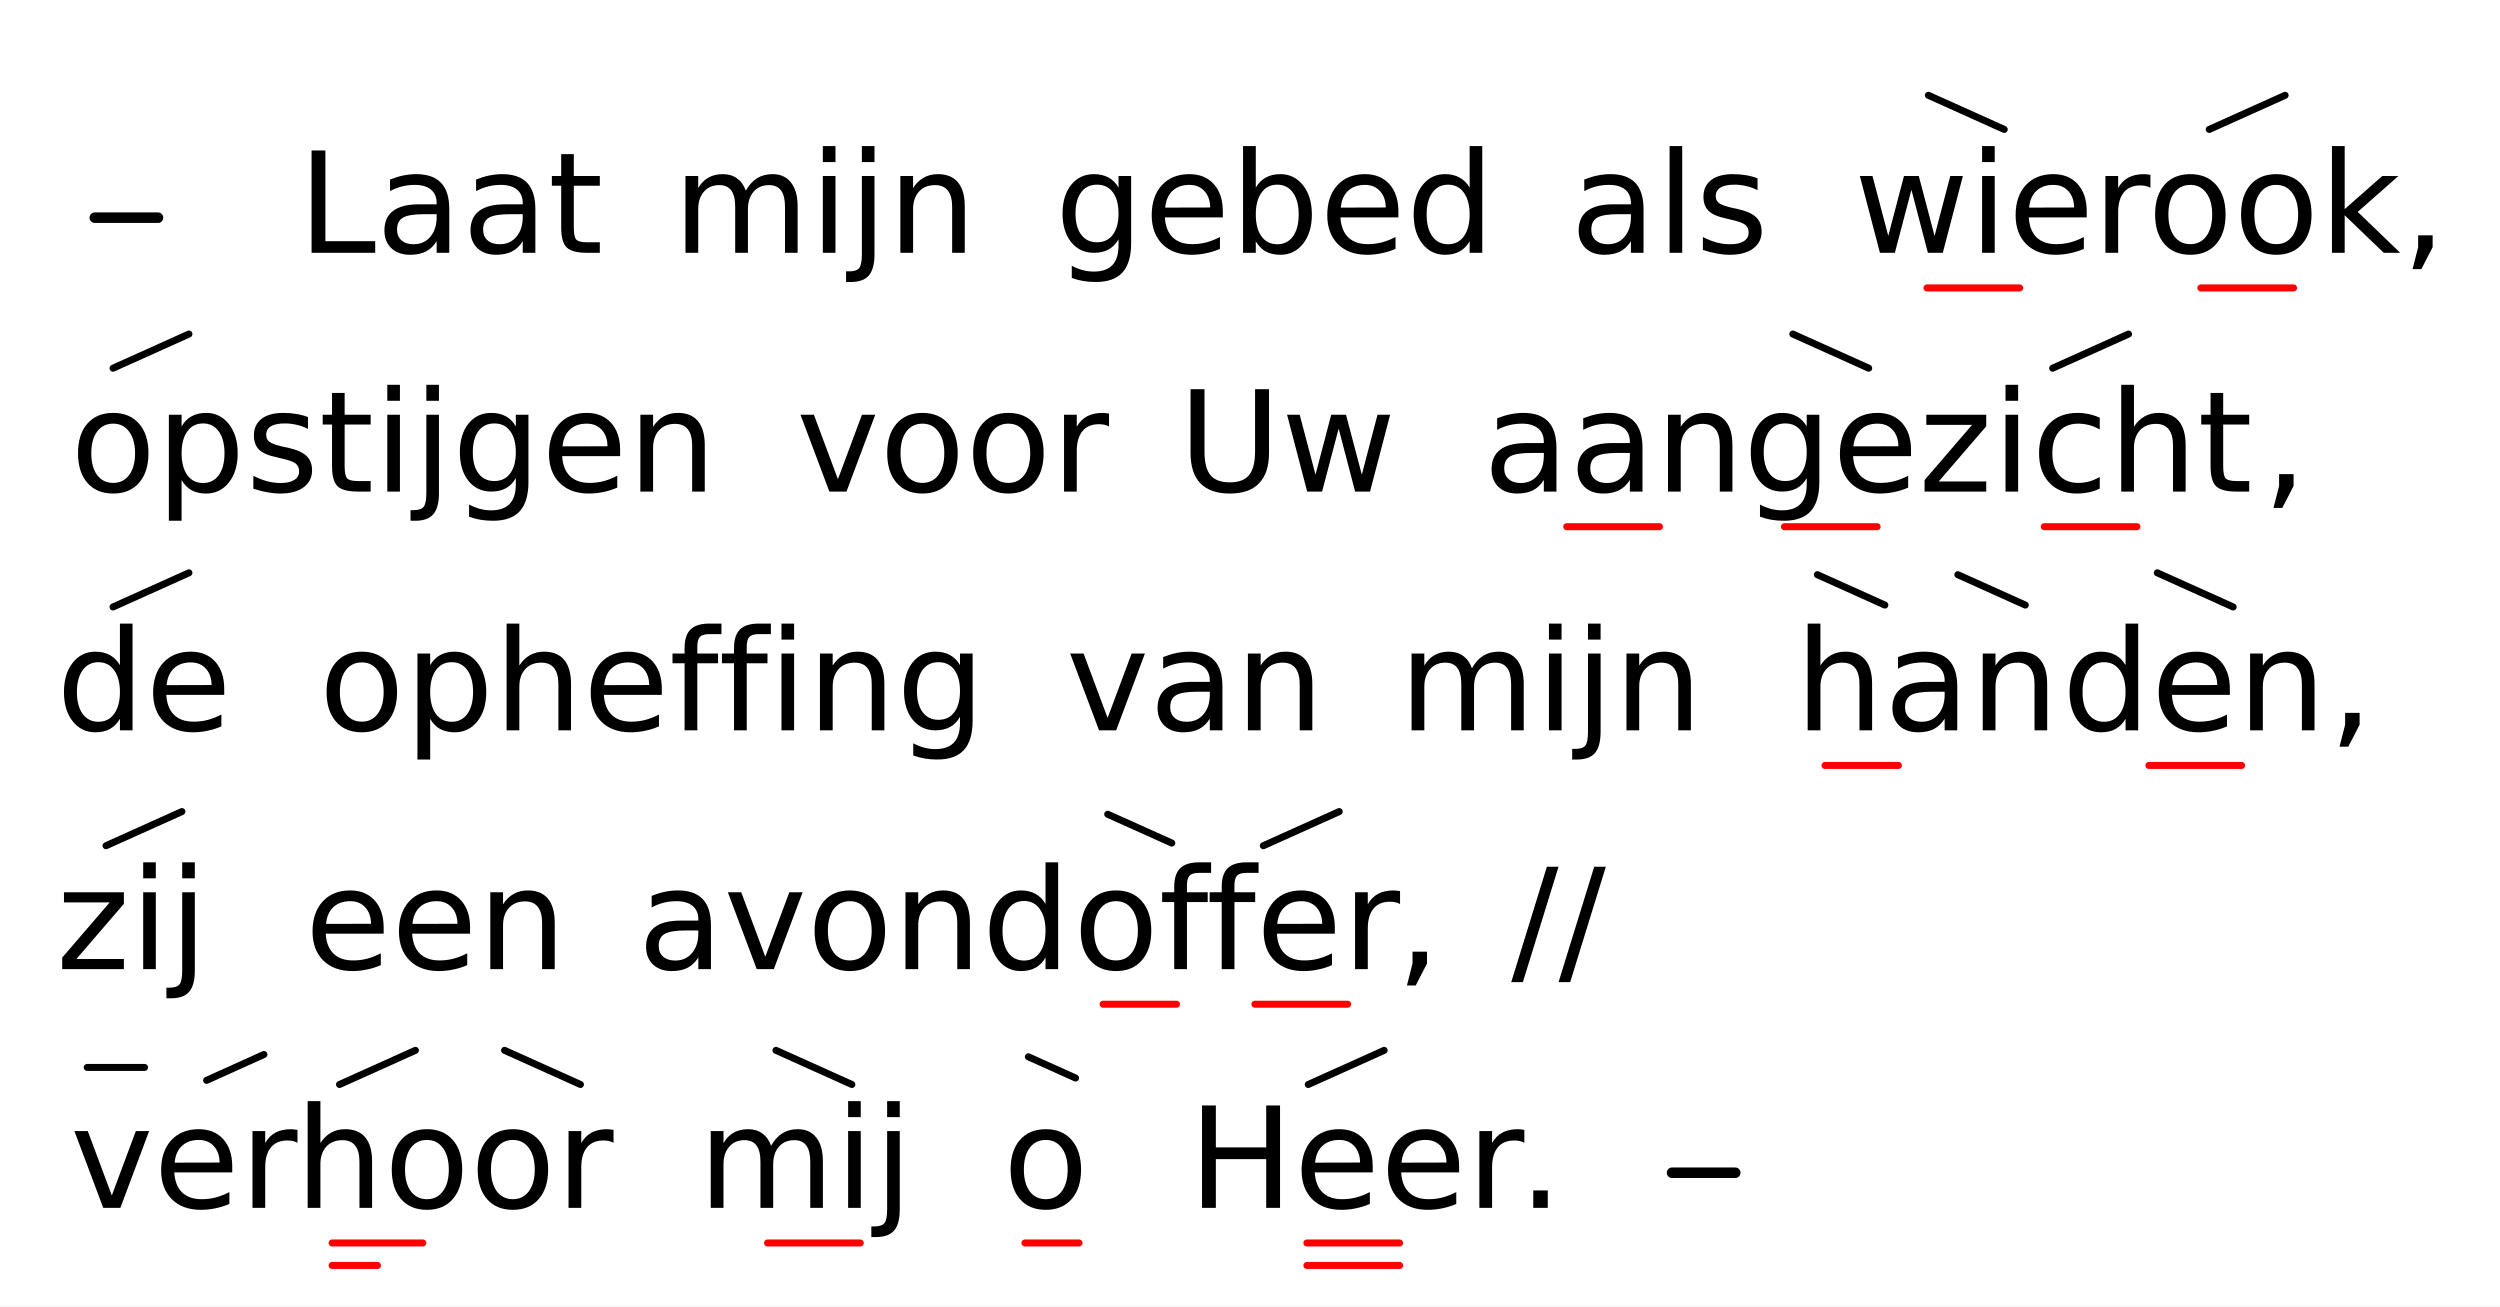
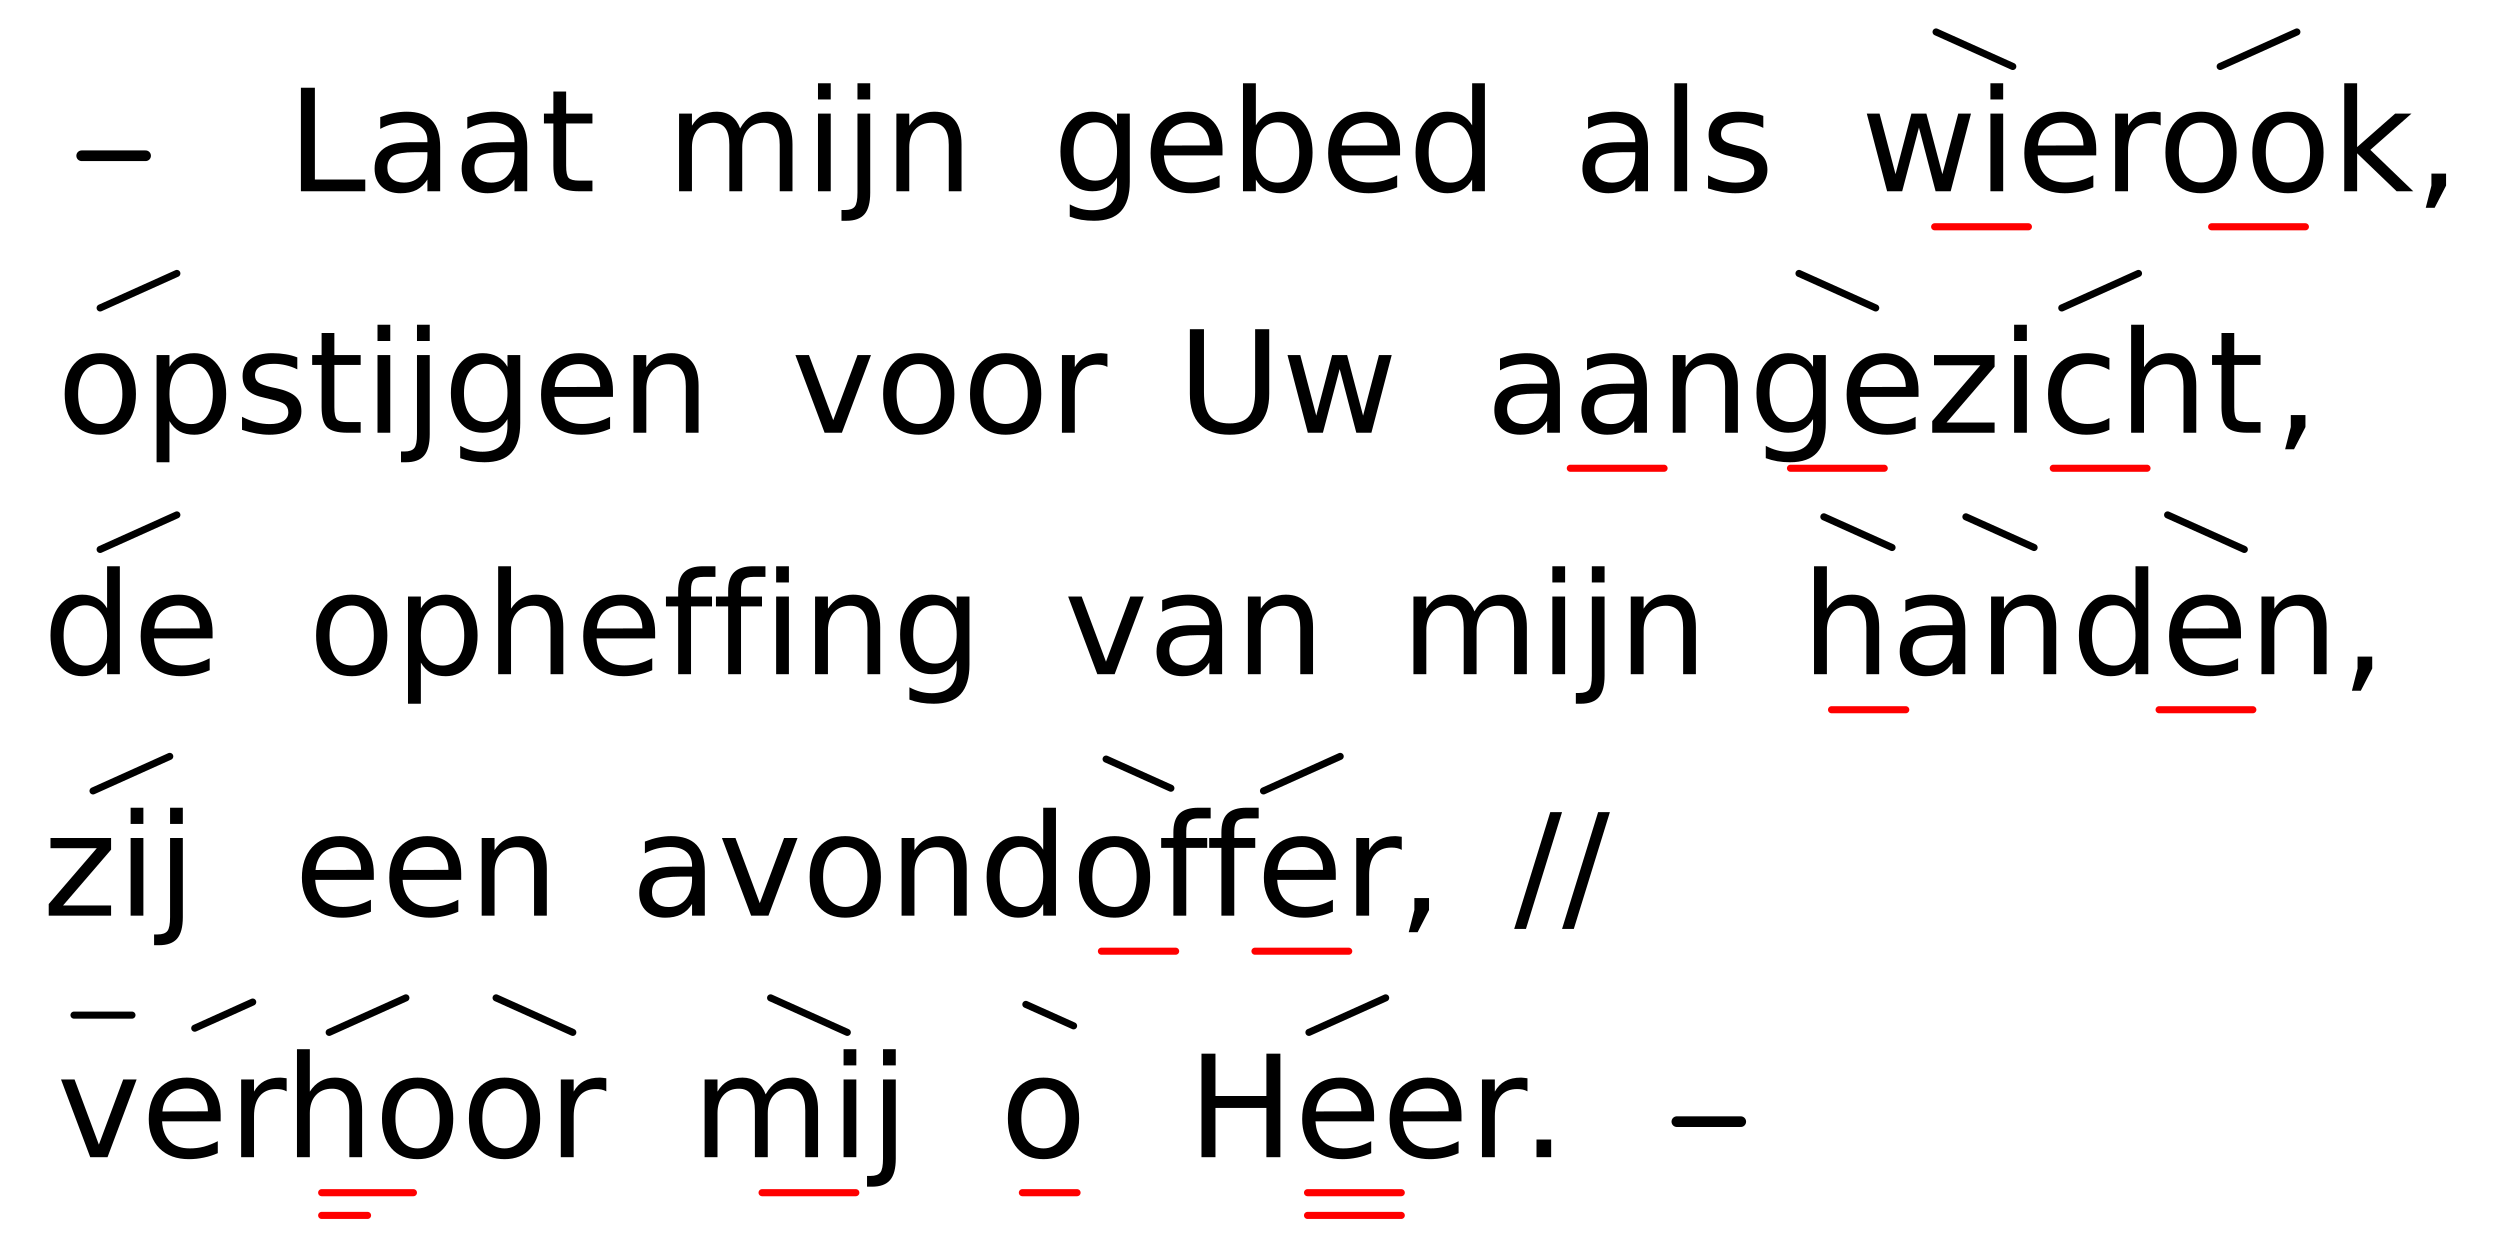
- <svg xmlns="http://www.w3.org/2000/svg" class="vsa-svg" width="356" height="186" viewBox="0 0 356 186">
+ <svg xmlns="http://www.w3.org/2000/svg" class="vsa-svg" width="352" height="176" viewBox="0 0 352 176">
  <rect width="100%" height="100%" fill="white" />
-   <g class="vsa-score">
-     <g class="vsa-line" data-vsa-line="1">
-       <g class="vsa-unit vsa-pitch-marker" data-vsa-unit="1">
-         <line class="vsa-pitch-marker-dash" x1="13.50" y1="31.00" x2="22.50" y2="31.00" stroke="black" stroke-width="1.50" stroke-linecap="round" />
-       </g>
-       <g class="vsa-unit vsa-unit-text" data-vsa-unit="3">
-         <text class="vsa-text vsa-free-text" x="42.40" y="36.00" xml:space="preserve" font-family="DejaVu Sans" font-size="20.00">Laat</text>
-       </g>
-       <g class="vsa-unit vsa-unit-text" data-vsa-unit="5">
-         <text class="vsa-text vsa-free-text" x="95.80" y="36.00" xml:space="preserve" font-family="DejaVu Sans" font-size="20.00">mijn</text>
-       </g>
-       <g class="vsa-unit vsa-unit-text" data-vsa-unit="7">
-         <text class="vsa-text vsa-free-text" x="150.20" y="36.00" xml:space="preserve" font-family="DejaVu Sans" font-size="20.00">gebed</text>
-       </g>
-       <g class="vsa-unit vsa-unit-text" data-vsa-unit="9">
-         <text class="vsa-text vsa-free-text" x="223.60" y="36.00" xml:space="preserve" font-family="DejaVu Sans" font-size="20.00">als</text>
-       </g>
-       <g class="vsa-unit vsa-unit-scope" data-vsa-unit="11">
-         <text class="vsa-text vsa-sung-text" x="264.00" y="36.00" xml:space="preserve" font-family="DejaVu Sans" font-size="20.00">wie</text>
-         <g class="vsa-glyph-group vsa-upper-glyphs">
-           <line class="vsa-glyph vsa-upper-glyph vsa-glyph-fall" x1="274.60" y1="13.57" x2="285.40" y2="18.43" stroke="black" stroke-width="1.00" stroke-linecap="round" />
-         </g>
-         <g class="vsa-glyph-group vsa-lower-glyphs">
-           <line class="vsa-glyph vsa-lower-glyph vsa-glyph-length" x1="274.40" y1="41.00" x2="287.60" y2="41.00" stroke="red" stroke-width="1.00" stroke-linecap="round" />
-         </g>
-       </g>
-       <g class="vsa-unit vsa-unit-scope" data-vsa-unit="12">
-         <text class="vsa-text vsa-sung-text" x="298.00" y="36.00" xml:space="preserve" font-family="DejaVu Sans" font-size="20.00">rook</text>
-         <g class="vsa-glyph-group vsa-upper-glyphs">
-           <line class="vsa-glyph vsa-upper-glyph vsa-glyph-rise" x1="314.60" y1="18.43" x2="325.40" y2="13.57" stroke="black" stroke-width="1.00" stroke-linecap="round" />
-         </g>
-         <g class="vsa-glyph-group vsa-lower-glyphs">
-           <line class="vsa-glyph vsa-lower-glyph vsa-glyph-length" x1="313.40" y1="41.00" x2="326.60" y2="41.00" stroke="red" stroke-width="1.00" stroke-linecap="round" />
-         </g>
-       </g>
-       <g class="vsa-unit vsa-unit-text" data-vsa-unit="13">
-         <text class="vsa-text vsa-free-text" x="342.00" y="36.00" xml:space="preserve" font-family="DejaVu Sans" font-size="20.00">,</text>
-       </g>
-     </g>
-     <g class="vsa-line" data-vsa-line="2">
-       <g class="vsa-unit vsa-unit-scope" data-vsa-unit="1">
-         <text class="vsa-text vsa-sung-text" x="10.00" y="70.00" xml:space="preserve" font-family="DejaVu Sans" font-size="20.00">op</text>
-         <g class="vsa-glyph-group vsa-upper-glyphs">
-           <line class="vsa-glyph vsa-upper-glyph vsa-glyph-rise" x1="16.10" y1="52.43" x2="26.90" y2="47.57" stroke="black" stroke-width="1.00" stroke-linecap="round" />
-         </g>
-         <g class="vsa-glyph-group vsa-lower-glyphs">
- </g>
-       </g>
-       <g class="vsa-unit vsa-unit-text" data-vsa-unit="2">
-         <text class="vsa-text vsa-free-text" x="35.00" y="70.00" xml:space="preserve" font-family="DejaVu Sans" font-size="20.00">stijgen</text>
-       </g>
-       <g class="vsa-unit vsa-unit-text" data-vsa-unit="4">
-         <text class="vsa-text vsa-free-text" x="113.40" y="70.00" xml:space="preserve" font-family="DejaVu Sans" font-size="20.00">voor</text>
-       </g>
-       <g class="vsa-unit vsa-unit-text" data-vsa-unit="6">
-         <text class="vsa-text vsa-free-text" x="167.80" y="70.00" xml:space="preserve" font-family="DejaVu Sans" font-size="20.00">Uw</text>
-       </g>
-       <g class="vsa-unit vsa-unit-scope" data-vsa-unit="8">
-         <text class="vsa-text vsa-sung-text" x="211.20" y="70.00" xml:space="preserve" font-family="DejaVu Sans" font-size="20.00">aan</text>
-         <g class="vsa-glyph-group vsa-upper-glyphs">
- </g>
-         <g class="vsa-glyph-group vsa-lower-glyphs">
-           <line class="vsa-glyph vsa-lower-glyph vsa-glyph-length" x1="223.10" y1="75.00" x2="236.30" y2="75.00" stroke="red" stroke-width="1.00" stroke-linecap="round" />
-         </g>
-       </g>
-       <g class="vsa-unit vsa-unit-scope" data-vsa-unit="9">
-         <text class="vsa-text vsa-sung-text" x="248.20" y="70.00" xml:space="preserve" font-family="DejaVu Sans" font-size="20.00">ge</text>
-         <g class="vsa-glyph-group vsa-upper-glyphs">
-           <line class="vsa-glyph vsa-upper-glyph vsa-glyph-fall" x1="255.30" y1="47.57" x2="266.10" y2="52.43" stroke="black" stroke-width="1.00" stroke-linecap="round" />
-         </g>
-         <g class="vsa-glyph-group vsa-lower-glyphs">
-           <line class="vsa-glyph vsa-lower-glyph vsa-glyph-length" x1="254.10" y1="75.00" x2="267.30" y2="75.00" stroke="red" stroke-width="1.00" stroke-linecap="round" />
-         </g>
-       </g>
-       <g class="vsa-unit vsa-unit-scope" data-vsa-unit="10">
-         <text class="vsa-text vsa-sung-text" x="273.20" y="70.00" xml:space="preserve" font-family="DejaVu Sans" font-size="20.00">zicht</text>
-         <g class="vsa-glyph-group vsa-upper-glyphs">
-           <line class="vsa-glyph vsa-upper-glyph vsa-glyph-rise" x1="292.30" y1="52.43" x2="303.10" y2="47.57" stroke="black" stroke-width="1.00" stroke-linecap="round" />
-         </g>
-         <g class="vsa-glyph-group vsa-lower-glyphs">
-           <line class="vsa-glyph vsa-lower-glyph vsa-glyph-length" x1="291.10" y1="75.00" x2="304.30" y2="75.00" stroke="red" stroke-width="1.00" stroke-linecap="round" />
-         </g>
-       </g>
-       <g class="vsa-unit vsa-unit-text" data-vsa-unit="11">
-         <text class="vsa-text vsa-free-text" x="322.20" y="70.00" xml:space="preserve" font-family="DejaVu Sans" font-size="20.00">,</text>
-       </g>
-     </g>
-     <g class="vsa-line" data-vsa-line="3">
-       <g class="vsa-unit vsa-unit-scope" data-vsa-unit="1">
-         <text class="vsa-text vsa-sung-text" x="8.00" y="104.00" xml:space="preserve" font-family="DejaVu Sans" font-size="20.00">de</text>
-         <g class="vsa-glyph-group vsa-upper-glyphs">
-           <line class="vsa-glyph vsa-upper-glyph vsa-glyph-rise" x1="16.10" y1="86.43" x2="26.90" y2="81.57" stroke="black" stroke-width="1.00" stroke-linecap="round" />
-         </g>
-         <g class="vsa-glyph-group vsa-lower-glyphs">
- </g>
-       </g>
-       <g class="vsa-unit vsa-unit-text" data-vsa-unit="3">
-         <text class="vsa-text vsa-free-text" x="45.40" y="104.00" xml:space="preserve" font-family="DejaVu Sans" font-size="20.00">opheffing</text>
-       </g>
-       <g class="vsa-unit vsa-unit-text" data-vsa-unit="5">
-         <text class="vsa-text vsa-free-text" x="151.80" y="104.00" xml:space="preserve" font-family="DejaVu Sans" font-size="20.00">van</text>
-       </g>
-       <g class="vsa-unit vsa-unit-text" data-vsa-unit="7">
-         <text class="vsa-text vsa-free-text" x="199.20" y="104.00" xml:space="preserve" font-family="DejaVu Sans" font-size="20.00">mijn</text>
-       </g>
-       <g class="vsa-unit vsa-unit-scope" data-vsa-unit="9">
-         <text class="vsa-text vsa-sung-text" x="255.60" y="104.00" xml:space="preserve" font-family="DejaVu Sans" font-size="20.00">han</text>
-         <g class="vsa-glyph-group vsa-upper-glyphs">
-           <line class="vsa-glyph vsa-upper-glyph vsa-glyph-fall" x1="258.80" y1="81.84" x2="268.40" y2="86.16" stroke="black" stroke-width="1.00" stroke-linecap="round" />
-           <line class="vsa-glyph vsa-upper-glyph vsa-glyph-fall" x1="278.80" y1="81.84" x2="288.40" y2="86.16" stroke="black" stroke-width="1.00" stroke-linecap="round" />
-         </g>
-         <g class="vsa-glyph-group vsa-lower-glyphs">
-           <line class="vsa-glyph vsa-lower-glyph vsa-glyph-length" x1="259.88" y1="109.00" x2="270.33" y2="109.00" stroke="red" stroke-width="1.00" stroke-linecap="round" />
-         </g>
-       </g>
-       <g class="vsa-unit vsa-unit-scope" data-vsa-unit="10">
-         <text class="vsa-text vsa-sung-text" x="293.60" y="104.00" xml:space="preserve" font-family="DejaVu Sans" font-size="20.00">den</text>
-         <g class="vsa-glyph-group vsa-upper-glyphs">
-           <line class="vsa-glyph vsa-upper-glyph vsa-glyph-fall" x1="307.20" y1="81.57" x2="318.00" y2="86.43" stroke="black" stroke-width="1.00" stroke-linecap="round" />
-         </g>
-         <g class="vsa-glyph-group vsa-lower-glyphs">
-           <line class="vsa-glyph vsa-lower-glyph vsa-glyph-length" x1="306.00" y1="109.00" x2="319.20" y2="109.00" stroke="red" stroke-width="1.00" stroke-linecap="round" />
-         </g>
-       </g>
-       <g class="vsa-unit vsa-unit-text" data-vsa-unit="11">
-         <text class="vsa-text vsa-free-text" x="331.60" y="104.00" xml:space="preserve" font-family="DejaVu Sans" font-size="20.00">,</text>
-       </g>
-     </g>
-     <g class="vsa-line" data-vsa-line="4">
-       <g class="vsa-unit vsa-unit-scope" data-vsa-unit="1">
-         <text class="vsa-text vsa-sung-text" x="8.00" y="138.00" xml:space="preserve" font-family="DejaVu Sans" font-size="20.00">zij</text>
-         <g class="vsa-glyph-group vsa-upper-glyphs">
-           <line class="vsa-glyph vsa-upper-glyph vsa-glyph-rise" x1="15.10" y1="120.43" x2="25.90" y2="115.57" stroke="black" stroke-width="1.00" stroke-linecap="round" />
-         </g>
-         <g class="vsa-glyph-group vsa-lower-glyphs">
- </g>
-       </g>
-       <g class="vsa-unit vsa-unit-text" data-vsa-unit="3">
-         <text class="vsa-text vsa-free-text" x="43.40" y="138.00" xml:space="preserve" font-family="DejaVu Sans" font-size="20.00">een</text>
-       </g>
-       <g class="vsa-unit vsa-unit-text" data-vsa-unit="5">
-         <text class="vsa-text vsa-free-text" x="90.80" y="138.00" xml:space="preserve" font-family="DejaVu Sans" font-size="20.00">avond</text>
-       </g>
-       <g class="vsa-unit vsa-unit-scope" data-vsa-unit="6">
-         <text class="vsa-text vsa-sung-text" x="152.80" y="138.00" xml:space="preserve" font-family="DejaVu Sans" font-size="20.00">of</text>
-         <g class="vsa-glyph-group vsa-upper-glyphs">
-           <line class="vsa-glyph vsa-upper-glyph vsa-glyph-fall" x1="157.74" y1="115.95" x2="166.86" y2="120.05" stroke="black" stroke-width="1.00" stroke-linecap="round" />
-         </g>
-         <g class="vsa-glyph-group vsa-lower-glyphs">
-           <line class="vsa-glyph vsa-lower-glyph vsa-glyph-length" x1="157.08" y1="143.00" x2="167.53" y2="143.00" stroke="red" stroke-width="1.00" stroke-linecap="round" />
-         </g>
-       </g>
-       <g class="vsa-unit vsa-unit-scope" data-vsa-unit="7">
-         <text class="vsa-text vsa-sung-text" x="171.80" y="138.00" xml:space="preserve" font-family="DejaVu Sans" font-size="20.00">fer</text>
-         <g class="vsa-glyph-group vsa-upper-glyphs">
-           <line class="vsa-glyph vsa-upper-glyph vsa-glyph-rise" x1="179.90" y1="120.43" x2="190.70" y2="115.57" stroke="black" stroke-width="1.00" stroke-linecap="round" />
-         </g>
-         <g class="vsa-glyph-group vsa-lower-glyphs">
-           <line class="vsa-glyph vsa-lower-glyph vsa-glyph-length" x1="178.70" y1="143.00" x2="191.90" y2="143.00" stroke="red" stroke-width="1.00" stroke-linecap="round" />
-         </g>
-       </g>
-       <g class="vsa-unit vsa-unit-text" data-vsa-unit="8">
-         <text class="vsa-text vsa-free-text" x="198.80" y="138.00" xml:space="preserve" font-family="DejaVu Sans" font-size="20.00">,</text>
-       </g>
-       <g class="vsa-unit vsa-unit-text" data-vsa-unit="10">
-         <text class="vsa-text vsa-free-text" x="215.20" y="138.00" xml:space="preserve" font-family="DejaVu Sans" font-size="20.00">//</text>
-       </g>
-     </g>
-     <g class="vsa-line" data-vsa-line="5">
-       <g class="vsa-unit vsa-unit-scope" data-vsa-unit="1">
-         <text class="vsa-text vsa-sung-text" x="10.00" y="172.00" xml:space="preserve" font-family="DejaVu Sans" font-size="20.00">ver</text>
-         <g class="vsa-glyph-group vsa-upper-glyphs">
-           <line class="vsa-glyph vsa-upper-glyph vsa-glyph-flat" x1="12.42" y1="152.00" x2="20.58" y2="152.00" stroke="black" stroke-width="1.00" stroke-linecap="round" />
-           <line class="vsa-glyph vsa-upper-glyph vsa-glyph-rise" x1="29.42" y1="153.84" x2="37.58" y2="150.16" stroke="black" stroke-width="1.00" stroke-linecap="round" />
-         </g>
-         <g class="vsa-glyph-group vsa-lower-glyphs">
- </g>
-       </g>
-       <g class="vsa-unit vsa-unit-scope" data-vsa-unit="2">
-         <text class="vsa-text vsa-sung-text" x="42.00" y="172.00" xml:space="preserve" font-family="DejaVu Sans" font-size="20.00">hoor</text>
-         <g class="vsa-glyph-group vsa-upper-glyphs">
-           <line class="vsa-glyph vsa-upper-glyph vsa-glyph-rise" x1="48.35" y1="154.43" x2="59.15" y2="149.57" stroke="black" stroke-width="1.00" stroke-linecap="round" />
-           <line class="vsa-glyph vsa-upper-glyph vsa-glyph-fall" x1="71.85" y1="149.57" x2="82.65" y2="154.43" stroke="black" stroke-width="1.00" stroke-linecap="round" />
-         </g>
-         <g class="vsa-glyph-group vsa-lower-glyphs">
-           <line class="vsa-glyph vsa-lower-glyph vsa-glyph-length" x1="47.29" y1="177.00" x2="60.21" y2="177.00" stroke="red" stroke-width="1.00" stroke-linecap="round" />
-           <line class="vsa-glyph vsa-lower-glyph vsa-glyph-length" x1="47.29" y1="180.20" x2="53.75" y2="180.20" stroke="red" stroke-width="1.00" stroke-linecap="round" />
-         </g>
-       </g>
-       <g class="vsa-unit vsa-unit-scope" data-vsa-unit="4">
-         <text class="vsa-text vsa-sung-text" x="99.40" y="172.00" xml:space="preserve" font-family="DejaVu Sans" font-size="20.00">mij</text>
-         <g class="vsa-glyph-group vsa-upper-glyphs">
-           <line class="vsa-glyph vsa-upper-glyph vsa-glyph-fall" x1="110.50" y1="149.57" x2="121.30" y2="154.43" stroke="black" stroke-width="1.00" stroke-linecap="round" />
-         </g>
-         <g class="vsa-glyph-group vsa-lower-glyphs">
-           <line class="vsa-glyph vsa-lower-glyph vsa-glyph-length" x1="109.30" y1="177.00" x2="122.50" y2="177.00" stroke="red" stroke-width="1.00" stroke-linecap="round" />
-         </g>
-       </g>
-       <g class="vsa-unit vsa-unit-scope" data-vsa-unit="6">
-         <text class="vsa-text vsa-sung-text" x="142.80" y="172.00" xml:space="preserve" font-family="DejaVu Sans" font-size="20.00">o</text>
-         <g class="vsa-glyph-group vsa-upper-glyphs">
-           <line class="vsa-glyph vsa-upper-glyph vsa-glyph-fall" x1="146.44" y1="150.49" x2="153.16" y2="153.51" stroke="black" stroke-width="1.00" stroke-linecap="round" />
-         </g>
-         <g class="vsa-glyph-group vsa-lower-glyphs">
-           <line class="vsa-glyph vsa-lower-glyph vsa-glyph-length" x1="145.95" y1="177.00" x2="153.65" y2="177.00" stroke="red" stroke-width="1.00" stroke-linecap="round" />
-         </g>
-       </g>
-       <g class="vsa-unit vsa-unit-scope" data-vsa-unit="8">
-         <text class="vsa-text vsa-sung-text" x="169.20" y="172.00" xml:space="preserve" font-family="DejaVu Sans" font-size="20.00">Heer</text>
-         <g class="vsa-glyph-group vsa-upper-glyphs">
-           <line class="vsa-glyph vsa-upper-glyph vsa-glyph-rise" x1="186.30" y1="154.43" x2="197.10" y2="149.57" stroke="black" stroke-width="1.00" stroke-linecap="round" />
-         </g>
-         <g class="vsa-glyph-group vsa-lower-glyphs">
-           <line class="vsa-glyph vsa-lower-glyph vsa-glyph-length" x1="186.10" y1="177.00" x2="199.30" y2="177.00" stroke="red" stroke-width="1.00" stroke-linecap="round" />
-           <line class="vsa-glyph vsa-lower-glyph vsa-glyph-length" x1="186.10" y1="180.20" x2="199.30" y2="180.20" stroke="red" stroke-width="1.00" stroke-linecap="round" />
-         </g>
-       </g>
-       <g class="vsa-unit vsa-unit-text" data-vsa-unit="9">
-         <text class="vsa-text vsa-free-text" x="216.20" y="172.00" xml:space="preserve" font-family="DejaVu Sans" font-size="20.00">.</text>
-       </g>
-       <g class="vsa-unit vsa-pitch-marker" data-vsa-unit="11">
-         <line class="vsa-pitch-marker-dash" x1="238.10" y1="167.00" x2="247.10" y2="167.00" stroke="black" stroke-width="1.50" stroke-linecap="round" />
+   <g class="vsa-trim" transform="translate(-2.00 -9.07)">
+     <g class="vsa-score">
+       <g class="vsa-line" data-vsa-line="1">
+         <g class="vsa-unit vsa-pitch-marker" data-vsa-unit="1">
+           <line class="vsa-pitch-marker-dash" x1="13.50" y1="31.00" x2="22.50" y2="31.00" stroke="black" stroke-width="1.50" stroke-linecap="round" />
+         </g>
+         <g class="vsa-unit vsa-unit-text" data-vsa-unit="3">
+           <text class="vsa-text vsa-free-text" x="42.40" y="36.00" xml:space="preserve" font-family="DejaVu Sans" font-size="20.00">Laat</text>
+         </g>
+         <g class="vsa-unit vsa-unit-text" data-vsa-unit="5">
+           <text class="vsa-text vsa-free-text" x="95.80" y="36.00" xml:space="preserve" font-family="DejaVu Sans" font-size="20.00">mijn</text>
+         </g>
+         <g class="vsa-unit vsa-unit-text" data-vsa-unit="7">
+           <text class="vsa-text vsa-free-text" x="150.20" y="36.00" xml:space="preserve" font-family="DejaVu Sans" font-size="20.00">gebed</text>
+         </g>
+         <g class="vsa-unit vsa-unit-text" data-vsa-unit="9">
+           <text class="vsa-text vsa-free-text" x="223.60" y="36.00" xml:space="preserve" font-family="DejaVu Sans" font-size="20.00">als</text>
+         </g>
+         <g class="vsa-unit vsa-unit-scope" data-vsa-unit="11">
+           <text class="vsa-text vsa-sung-text" x="264.00" y="36.00" xml:space="preserve" font-family="DejaVu Sans" font-size="20.00">wie</text>
+           <g class="vsa-glyph-group vsa-upper-glyphs">
+             <line class="vsa-glyph vsa-upper-glyph vsa-glyph-fall" x1="274.60" y1="13.57" x2="285.40" y2="18.43" stroke="black" stroke-width="1.00" stroke-linecap="round" />
+           </g>
+           <g class="vsa-glyph-group vsa-lower-glyphs">
+             <line class="vsa-glyph vsa-lower-glyph vsa-glyph-length" x1="274.40" y1="41.00" x2="287.60" y2="41.00" stroke="red" stroke-width="1.00" stroke-linecap="round" />
+           </g>
+         </g>
+         <g class="vsa-unit vsa-unit-scope" data-vsa-unit="12">
+           <text class="vsa-text vsa-sung-text" x="298.00" y="36.00" xml:space="preserve" font-family="DejaVu Sans" font-size="20.00">rook</text>
+           <g class="vsa-glyph-group vsa-upper-glyphs">
+             <line class="vsa-glyph vsa-upper-glyph vsa-glyph-rise" x1="314.60" y1="18.43" x2="325.40" y2="13.57" stroke="black" stroke-width="1.00" stroke-linecap="round" />
+           </g>
+           <g class="vsa-glyph-group vsa-lower-glyphs">
+             <line class="vsa-glyph vsa-lower-glyph vsa-glyph-length" x1="313.40" y1="41.00" x2="326.60" y2="41.00" stroke="red" stroke-width="1.00" stroke-linecap="round" />
+           </g>
+         </g>
+         <g class="vsa-unit vsa-unit-text" data-vsa-unit="13">
+           <text class="vsa-text vsa-free-text" x="342.00" y="36.00" xml:space="preserve" font-family="DejaVu Sans" font-size="20.00">,</text>
+         </g>
+       </g>
+       <g class="vsa-line" data-vsa-line="2">
+         <g class="vsa-unit vsa-unit-scope" data-vsa-unit="1">
+           <text class="vsa-text vsa-sung-text" x="10.00" y="70.00" xml:space="preserve" font-family="DejaVu Sans" font-size="20.00">op</text>
+           <g class="vsa-glyph-group vsa-upper-glyphs">
+             <line class="vsa-glyph vsa-upper-glyph vsa-glyph-rise" x1="16.10" y1="52.43" x2="26.90" y2="47.57" stroke="black" stroke-width="1.00" stroke-linecap="round" />
+           </g>
+           <g class="vsa-glyph-group vsa-lower-glyphs">
+ </g>
+         </g>
+         <g class="vsa-unit vsa-unit-text" data-vsa-unit="2">
+           <text class="vsa-text vsa-free-text" x="35.00" y="70.00" xml:space="preserve" font-family="DejaVu Sans" font-size="20.00">stijgen</text>
+         </g>
+         <g class="vsa-unit vsa-unit-text" data-vsa-unit="4">
+           <text class="vsa-text vsa-free-text" x="113.40" y="70.00" xml:space="preserve" font-family="DejaVu Sans" font-size="20.00">voor</text>
+         </g>
+         <g class="vsa-unit vsa-unit-text" data-vsa-unit="6">
+           <text class="vsa-text vsa-free-text" x="167.80" y="70.00" xml:space="preserve" font-family="DejaVu Sans" font-size="20.00">Uw</text>
+         </g>
+         <g class="vsa-unit vsa-unit-scope" data-vsa-unit="8">
+           <text class="vsa-text vsa-sung-text" x="211.20" y="70.00" xml:space="preserve" font-family="DejaVu Sans" font-size="20.00">aan</text>
+           <g class="vsa-glyph-group vsa-upper-glyphs">
+ </g>
+           <g class="vsa-glyph-group vsa-lower-glyphs">
+             <line class="vsa-glyph vsa-lower-glyph vsa-glyph-length" x1="223.10" y1="75.00" x2="236.30" y2="75.00" stroke="red" stroke-width="1.00" stroke-linecap="round" />
+           </g>
+         </g>
+         <g class="vsa-unit vsa-unit-scope" data-vsa-unit="9">
+           <text class="vsa-text vsa-sung-text" x="248.20" y="70.00" xml:space="preserve" font-family="DejaVu Sans" font-size="20.00">ge</text>
+           <g class="vsa-glyph-group vsa-upper-glyphs">
+             <line class="vsa-glyph vsa-upper-glyph vsa-glyph-fall" x1="255.30" y1="47.57" x2="266.10" y2="52.43" stroke="black" stroke-width="1.00" stroke-linecap="round" />
+           </g>
+           <g class="vsa-glyph-group vsa-lower-glyphs">
+             <line class="vsa-glyph vsa-lower-glyph vsa-glyph-length" x1="254.10" y1="75.00" x2="267.30" y2="75.00" stroke="red" stroke-width="1.00" stroke-linecap="round" />
+           </g>
+         </g>
+         <g class="vsa-unit vsa-unit-scope" data-vsa-unit="10">
+           <text class="vsa-text vsa-sung-text" x="273.20" y="70.00" xml:space="preserve" font-family="DejaVu Sans" font-size="20.00">zicht</text>
+           <g class="vsa-glyph-group vsa-upper-glyphs">
+             <line class="vsa-glyph vsa-upper-glyph vsa-glyph-rise" x1="292.30" y1="52.43" x2="303.10" y2="47.57" stroke="black" stroke-width="1.00" stroke-linecap="round" />
+           </g>
+           <g class="vsa-glyph-group vsa-lower-glyphs">
+             <line class="vsa-glyph vsa-lower-glyph vsa-glyph-length" x1="291.10" y1="75.00" x2="304.30" y2="75.00" stroke="red" stroke-width="1.00" stroke-linecap="round" />
+           </g>
+         </g>
+         <g class="vsa-unit vsa-unit-text" data-vsa-unit="11">
+           <text class="vsa-text vsa-free-text" x="322.20" y="70.00" xml:space="preserve" font-family="DejaVu Sans" font-size="20.00">,</text>
+         </g>
+       </g>
+       <g class="vsa-line" data-vsa-line="3">
+         <g class="vsa-unit vsa-unit-scope" data-vsa-unit="1">
+           <text class="vsa-text vsa-sung-text" x="8.00" y="104.00" xml:space="preserve" font-family="DejaVu Sans" font-size="20.00">de</text>
+           <g class="vsa-glyph-group vsa-upper-glyphs">
+             <line class="vsa-glyph vsa-upper-glyph vsa-glyph-rise" x1="16.10" y1="86.43" x2="26.90" y2="81.57" stroke="black" stroke-width="1.00" stroke-linecap="round" />
+           </g>
+           <g class="vsa-glyph-group vsa-lower-glyphs">
+ </g>
+         </g>
+         <g class="vsa-unit vsa-unit-text" data-vsa-unit="3">
+           <text class="vsa-text vsa-free-text" x="45.40" y="104.00" xml:space="preserve" font-family="DejaVu Sans" font-size="20.00">opheffing</text>
+         </g>
+         <g class="vsa-unit vsa-unit-text" data-vsa-unit="5">
+           <text class="vsa-text vsa-free-text" x="151.80" y="104.00" xml:space="preserve" font-family="DejaVu Sans" font-size="20.00">van</text>
+         </g>
+         <g class="vsa-unit vsa-unit-text" data-vsa-unit="7">
+           <text class="vsa-text vsa-free-text" x="199.20" y="104.00" xml:space="preserve" font-family="DejaVu Sans" font-size="20.00">mijn</text>
+         </g>
+         <g class="vsa-unit vsa-unit-scope" data-vsa-unit="9">
+           <text class="vsa-text vsa-sung-text" x="255.60" y="104.00" xml:space="preserve" font-family="DejaVu Sans" font-size="20.00">han</text>
+           <g class="vsa-glyph-group vsa-upper-glyphs">
+             <line class="vsa-glyph vsa-upper-glyph vsa-glyph-fall" x1="258.80" y1="81.84" x2="268.40" y2="86.16" stroke="black" stroke-width="1.00" stroke-linecap="round" />
+             <line class="vsa-glyph vsa-upper-glyph vsa-glyph-fall" x1="278.80" y1="81.84" x2="288.40" y2="86.16" stroke="black" stroke-width="1.00" stroke-linecap="round" />
+           </g>
+           <g class="vsa-glyph-group vsa-lower-glyphs">
+             <line class="vsa-glyph vsa-lower-glyph vsa-glyph-length" x1="259.88" y1="109.00" x2="270.33" y2="109.00" stroke="red" stroke-width="1.00" stroke-linecap="round" />
+           </g>
+         </g>
+         <g class="vsa-unit vsa-unit-scope" data-vsa-unit="10">
+           <text class="vsa-text vsa-sung-text" x="293.60" y="104.00" xml:space="preserve" font-family="DejaVu Sans" font-size="20.00">den</text>
+           <g class="vsa-glyph-group vsa-upper-glyphs">
+             <line class="vsa-glyph vsa-upper-glyph vsa-glyph-fall" x1="307.20" y1="81.57" x2="318.00" y2="86.43" stroke="black" stroke-width="1.00" stroke-linecap="round" />
+           </g>
+           <g class="vsa-glyph-group vsa-lower-glyphs">
+             <line class="vsa-glyph vsa-lower-glyph vsa-glyph-length" x1="306.00" y1="109.00" x2="319.20" y2="109.00" stroke="red" stroke-width="1.00" stroke-linecap="round" />
+           </g>
+         </g>
+         <g class="vsa-unit vsa-unit-text" data-vsa-unit="11">
+           <text class="vsa-text vsa-free-text" x="331.60" y="104.00" xml:space="preserve" font-family="DejaVu Sans" font-size="20.00">,</text>
+         </g>
+       </g>
+       <g class="vsa-line" data-vsa-line="4">
+         <g class="vsa-unit vsa-unit-scope" data-vsa-unit="1">
+           <text class="vsa-text vsa-sung-text" x="8.00" y="138.00" xml:space="preserve" font-family="DejaVu Sans" font-size="20.00">zij</text>
+           <g class="vsa-glyph-group vsa-upper-glyphs">
+             <line class="vsa-glyph vsa-upper-glyph vsa-glyph-rise" x1="15.10" y1="120.43" x2="25.90" y2="115.57" stroke="black" stroke-width="1.00" stroke-linecap="round" />
+           </g>
+           <g class="vsa-glyph-group vsa-lower-glyphs">
+ </g>
+         </g>
+         <g class="vsa-unit vsa-unit-text" data-vsa-unit="3">
+           <text class="vsa-text vsa-free-text" x="43.40" y="138.00" xml:space="preserve" font-family="DejaVu Sans" font-size="20.00">een</text>
+         </g>
+         <g class="vsa-unit vsa-unit-text" data-vsa-unit="5">
+           <text class="vsa-text vsa-free-text" x="90.80" y="138.00" xml:space="preserve" font-family="DejaVu Sans" font-size="20.00">avond</text>
+         </g>
+         <g class="vsa-unit vsa-unit-scope" data-vsa-unit="6">
+           <text class="vsa-text vsa-sung-text" x="152.80" y="138.00" xml:space="preserve" font-family="DejaVu Sans" font-size="20.00">of</text>
+           <g class="vsa-glyph-group vsa-upper-glyphs">
+             <line class="vsa-glyph vsa-upper-glyph vsa-glyph-fall" x1="157.74" y1="115.95" x2="166.86" y2="120.05" stroke="black" stroke-width="1.00" stroke-linecap="round" />
+           </g>
+           <g class="vsa-glyph-group vsa-lower-glyphs">
+             <line class="vsa-glyph vsa-lower-glyph vsa-glyph-length" x1="157.08" y1="143.00" x2="167.53" y2="143.00" stroke="red" stroke-width="1.00" stroke-linecap="round" />
+           </g>
+         </g>
+         <g class="vsa-unit vsa-unit-scope" data-vsa-unit="7">
+           <text class="vsa-text vsa-sung-text" x="171.80" y="138.00" xml:space="preserve" font-family="DejaVu Sans" font-size="20.00">fer</text>
+           <g class="vsa-glyph-group vsa-upper-glyphs">
+             <line class="vsa-glyph vsa-upper-glyph vsa-glyph-rise" x1="179.90" y1="120.43" x2="190.70" y2="115.57" stroke="black" stroke-width="1.00" stroke-linecap="round" />
+           </g>
+           <g class="vsa-glyph-group vsa-lower-glyphs">
+             <line class="vsa-glyph vsa-lower-glyph vsa-glyph-length" x1="178.70" y1="143.00" x2="191.90" y2="143.00" stroke="red" stroke-width="1.00" stroke-linecap="round" />
+           </g>
+         </g>
+         <g class="vsa-unit vsa-unit-text" data-vsa-unit="8">
+           <text class="vsa-text vsa-free-text" x="198.80" y="138.00" xml:space="preserve" font-family="DejaVu Sans" font-size="20.00">,</text>
+         </g>
+         <g class="vsa-unit vsa-unit-text" data-vsa-unit="10">
+           <text class="vsa-text vsa-free-text" x="215.20" y="138.00" xml:space="preserve" font-family="DejaVu Sans" font-size="20.00">//</text>
+         </g>
+       </g>
+       <g class="vsa-line" data-vsa-line="5">
+         <g class="vsa-unit vsa-unit-scope" data-vsa-unit="1">
+           <text class="vsa-text vsa-sung-text" x="10.00" y="172.00" xml:space="preserve" font-family="DejaVu Sans" font-size="20.00">ver</text>
+           <g class="vsa-glyph-group vsa-upper-glyphs">
+             <line class="vsa-glyph vsa-upper-glyph vsa-glyph-flat" x1="12.42" y1="152.00" x2="20.58" y2="152.00" stroke="black" stroke-width="1.00" stroke-linecap="round" />
+             <line class="vsa-glyph vsa-upper-glyph vsa-glyph-rise" x1="29.42" y1="153.84" x2="37.58" y2="150.16" stroke="black" stroke-width="1.00" stroke-linecap="round" />
+           </g>
+           <g class="vsa-glyph-group vsa-lower-glyphs">
+ </g>
+         </g>
+         <g class="vsa-unit vsa-unit-scope" data-vsa-unit="2">
+           <text class="vsa-text vsa-sung-text" x="42.00" y="172.00" xml:space="preserve" font-family="DejaVu Sans" font-size="20.00">hoor</text>
+           <g class="vsa-glyph-group vsa-upper-glyphs">
+             <line class="vsa-glyph vsa-upper-glyph vsa-glyph-rise" x1="48.35" y1="154.43" x2="59.15" y2="149.57" stroke="black" stroke-width="1.00" stroke-linecap="round" />
+             <line class="vsa-glyph vsa-upper-glyph vsa-glyph-fall" x1="71.85" y1="149.57" x2="82.65" y2="154.43" stroke="black" stroke-width="1.00" stroke-linecap="round" />
+           </g>
+           <g class="vsa-glyph-group vsa-lower-glyphs">
+             <line class="vsa-glyph vsa-lower-glyph vsa-glyph-length" x1="47.29" y1="177.00" x2="60.21" y2="177.00" stroke="red" stroke-width="1.00" stroke-linecap="round" />
+             <line class="vsa-glyph vsa-lower-glyph vsa-glyph-length" x1="47.29" y1="180.20" x2="53.75" y2="180.20" stroke="red" stroke-width="1.00" stroke-linecap="round" />
+           </g>
+         </g>
+         <g class="vsa-unit vsa-unit-scope" data-vsa-unit="4">
+           <text class="vsa-text vsa-sung-text" x="99.40" y="172.00" xml:space="preserve" font-family="DejaVu Sans" font-size="20.00">mij</text>
+           <g class="vsa-glyph-group vsa-upper-glyphs">
+             <line class="vsa-glyph vsa-upper-glyph vsa-glyph-fall" x1="110.50" y1="149.57" x2="121.30" y2="154.43" stroke="black" stroke-width="1.00" stroke-linecap="round" />
+           </g>
+           <g class="vsa-glyph-group vsa-lower-glyphs">
+             <line class="vsa-glyph vsa-lower-glyph vsa-glyph-length" x1="109.30" y1="177.00" x2="122.50" y2="177.00" stroke="red" stroke-width="1.00" stroke-linecap="round" />
+           </g>
+         </g>
+         <g class="vsa-unit vsa-unit-scope" data-vsa-unit="6">
+           <text class="vsa-text vsa-sung-text" x="142.80" y="172.00" xml:space="preserve" font-family="DejaVu Sans" font-size="20.00">o</text>
+           <g class="vsa-glyph-group vsa-upper-glyphs">
+             <line class="vsa-glyph vsa-upper-glyph vsa-glyph-fall" x1="146.44" y1="150.49" x2="153.16" y2="153.51" stroke="black" stroke-width="1.00" stroke-linecap="round" />
+           </g>
+           <g class="vsa-glyph-group vsa-lower-glyphs">
+             <line class="vsa-glyph vsa-lower-glyph vsa-glyph-length" x1="145.95" y1="177.00" x2="153.65" y2="177.00" stroke="red" stroke-width="1.00" stroke-linecap="round" />
+           </g>
+         </g>
+         <g class="vsa-unit vsa-unit-scope" data-vsa-unit="8">
+           <text class="vsa-text vsa-sung-text" x="169.20" y="172.00" xml:space="preserve" font-family="DejaVu Sans" font-size="20.00">Heer</text>
+           <g class="vsa-glyph-group vsa-upper-glyphs">
+             <line class="vsa-glyph vsa-upper-glyph vsa-glyph-rise" x1="186.30" y1="154.43" x2="197.10" y2="149.57" stroke="black" stroke-width="1.00" stroke-linecap="round" />
+           </g>
+           <g class="vsa-glyph-group vsa-lower-glyphs">
+             <line class="vsa-glyph vsa-lower-glyph vsa-glyph-length" x1="186.10" y1="177.00" x2="199.30" y2="177.00" stroke="red" stroke-width="1.00" stroke-linecap="round" />
+             <line class="vsa-glyph vsa-lower-glyph vsa-glyph-length" x1="186.10" y1="180.20" x2="199.30" y2="180.20" stroke="red" stroke-width="1.00" stroke-linecap="round" />
+           </g>
+         </g>
+         <g class="vsa-unit vsa-unit-text" data-vsa-unit="9">
+           <text class="vsa-text vsa-free-text" x="216.20" y="172.00" xml:space="preserve" font-family="DejaVu Sans" font-size="20.00">.</text>
+         </g>
+         <g class="vsa-unit vsa-pitch-marker" data-vsa-unit="11">
+           <line class="vsa-pitch-marker-dash" x1="238.10" y1="167.00" x2="247.10" y2="167.00" stroke="black" stroke-width="1.50" stroke-linecap="round" />
+         </g>
      </g>
    </g>
  </g>
</svg>
